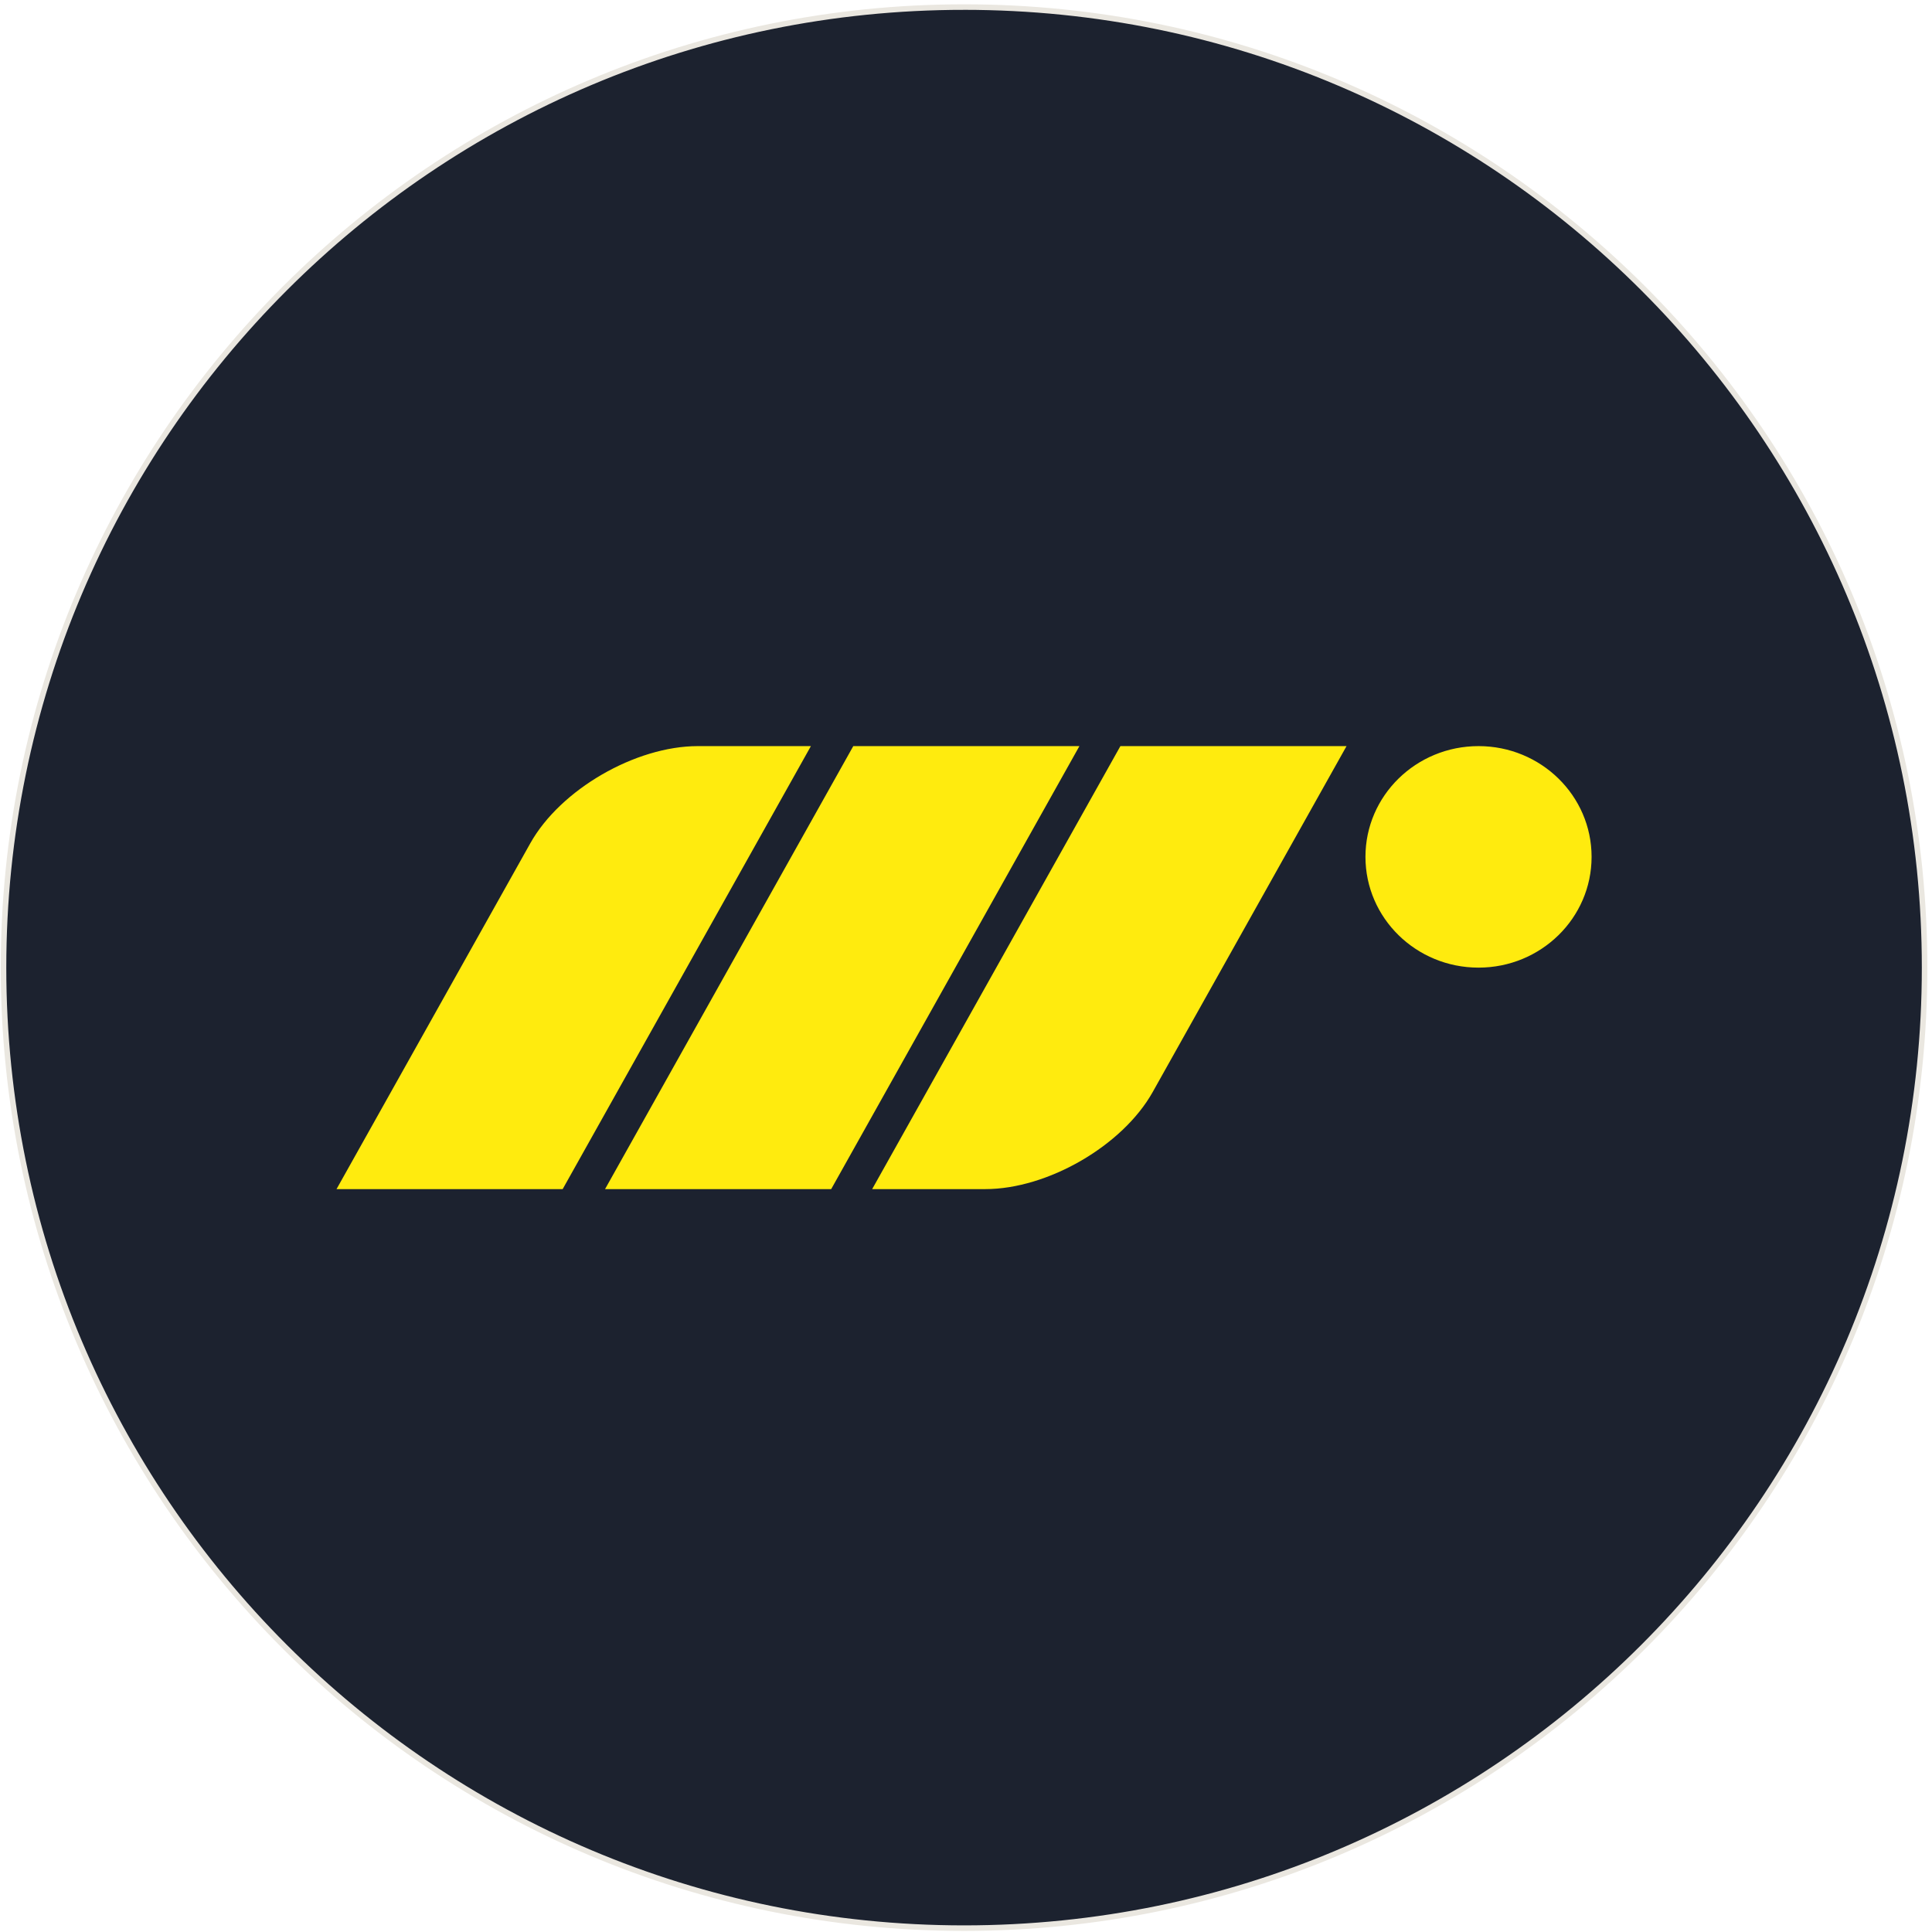
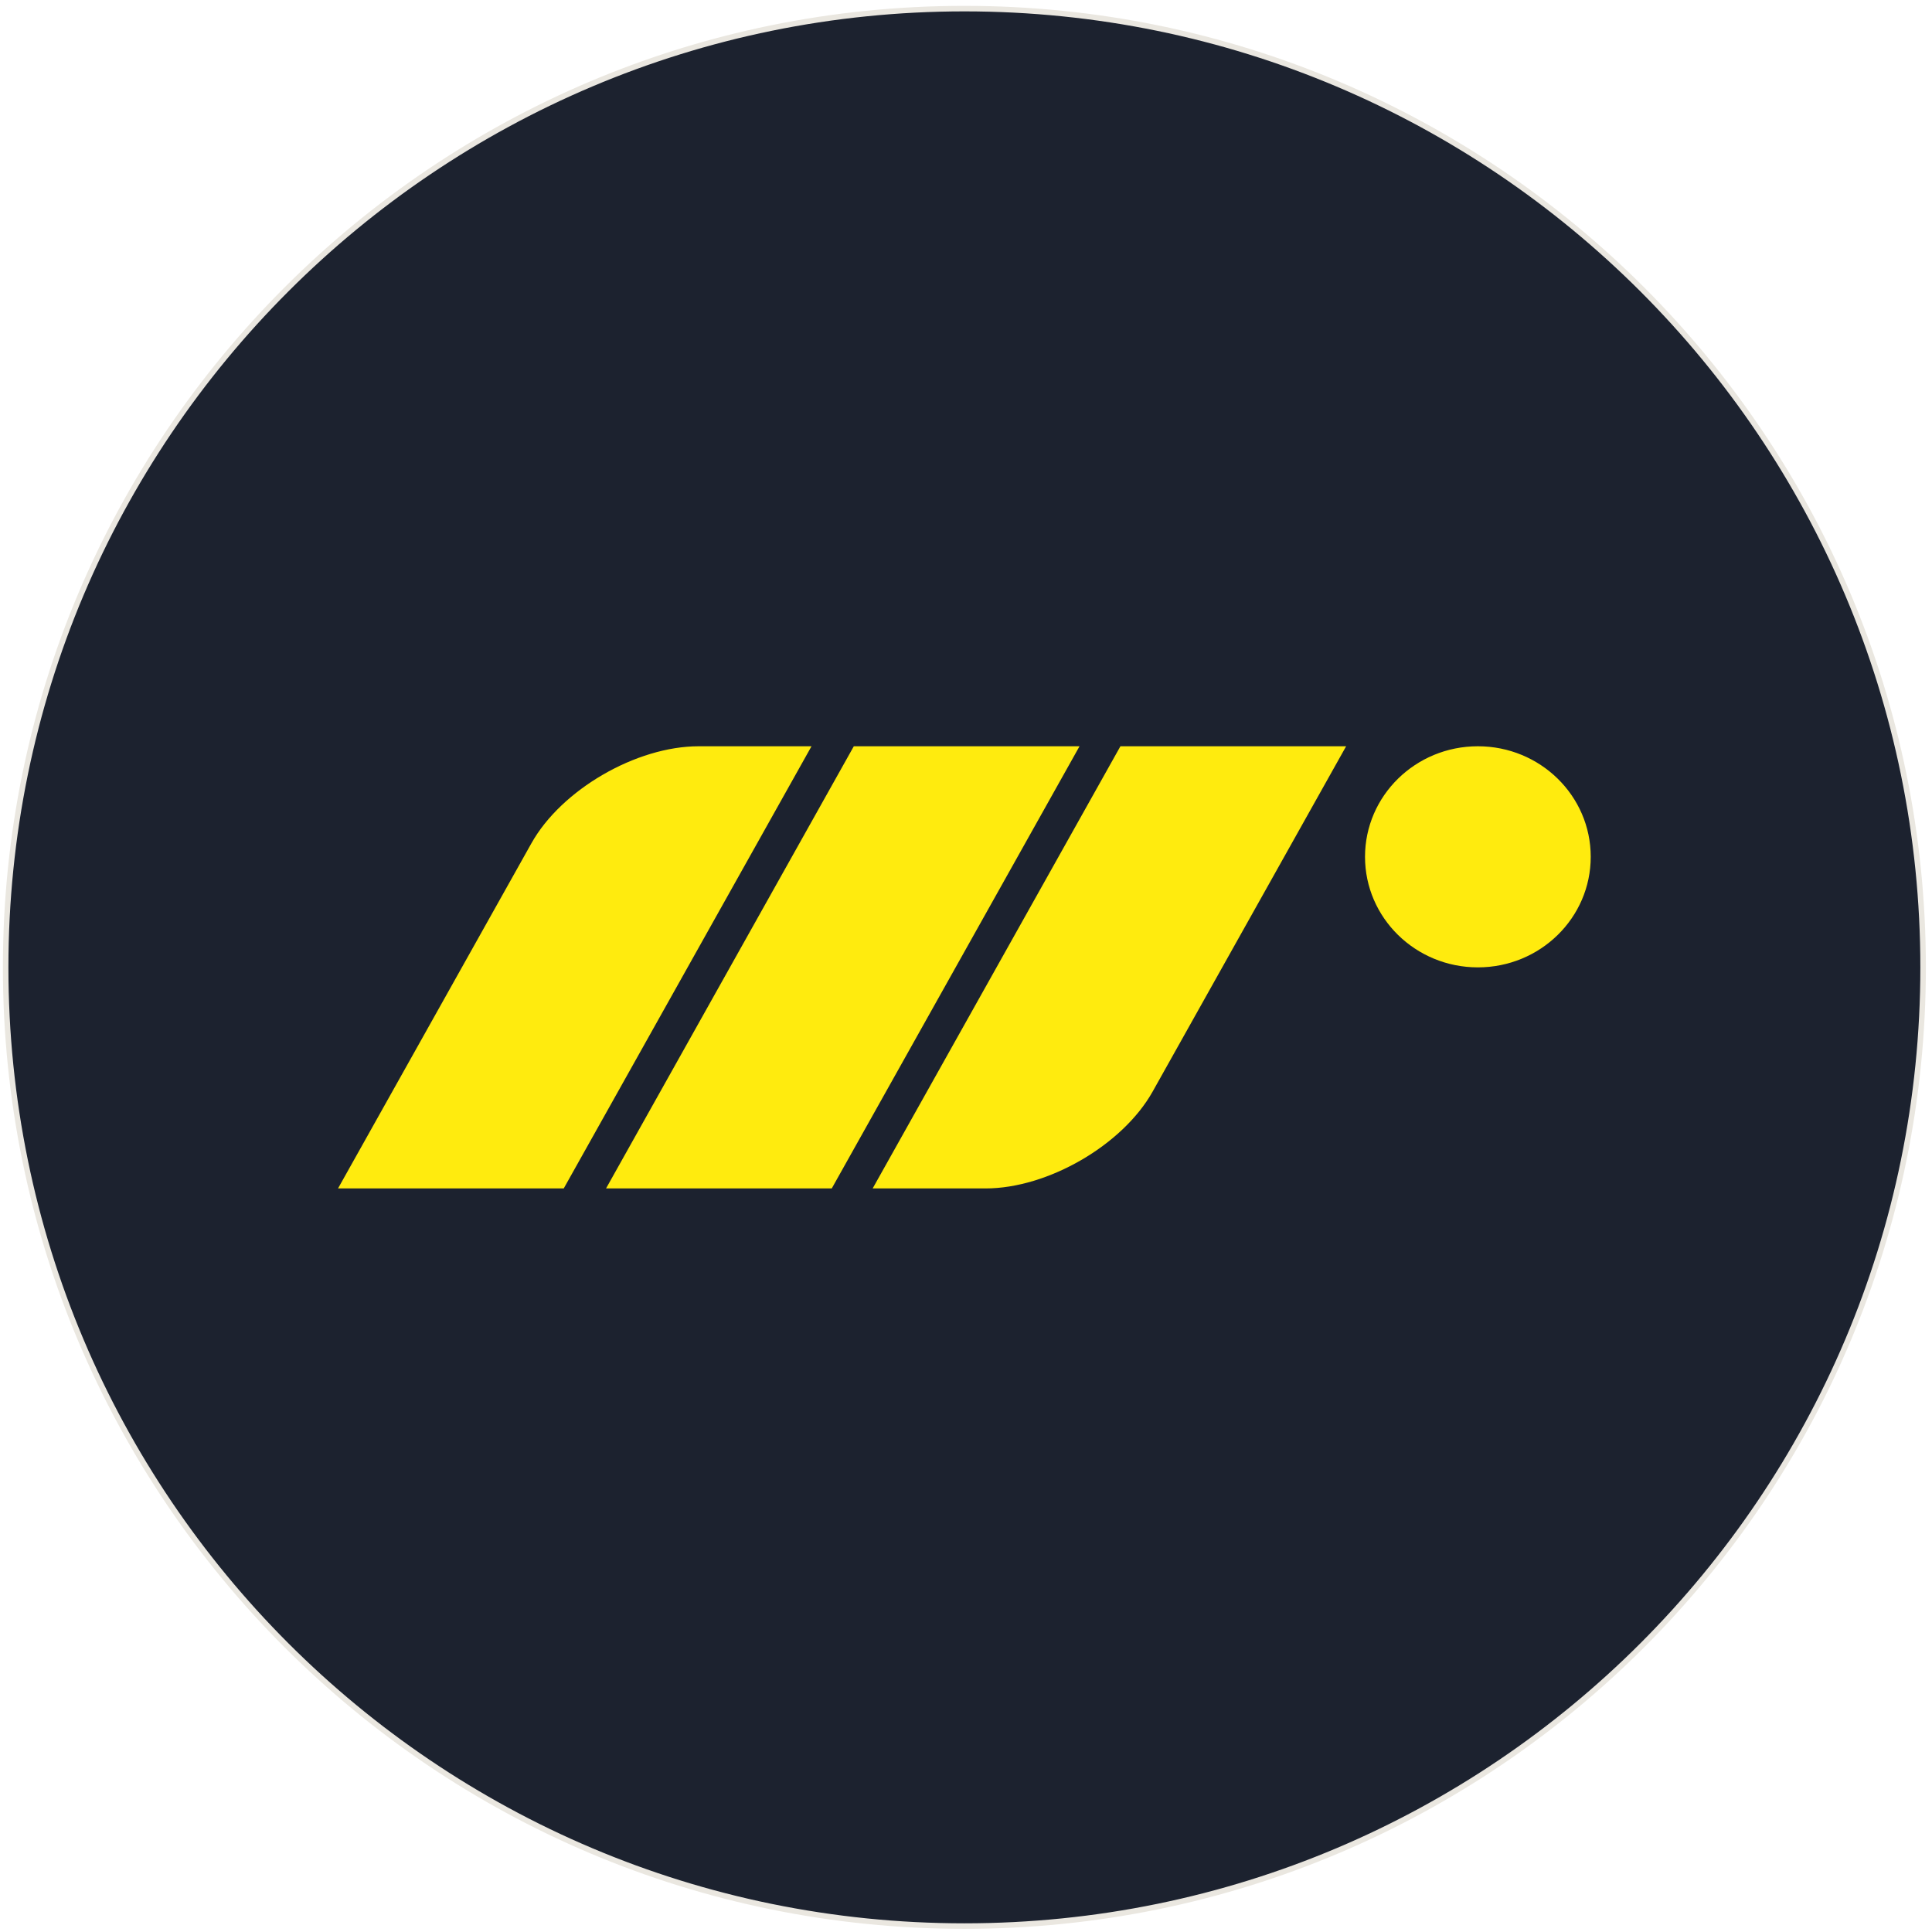
- <svg xmlns="http://www.w3.org/2000/svg" width="366" height="366" viewBox="0 0 366 366" fill="none">
-   <path d="M182.632 1.34c100.496 0 181.965 81.47 181.965 181.965 0 100.497-81.469 181.965-181.965 181.965S.667 283.802.667 183.305C.667 82.809 82.135 1.341 182.632 1.341" fill="#1C222F" />
-   <path d="M182.632 1.34c100.496 0 181.965 81.47 181.965 181.965 0 100.497-81.469 181.965-181.965 181.965S.667 283.802.667 183.305C.667 82.809 82.135 1.341 182.632 1.341Z" stroke="#EAE7E0" stroke-width="1.049" />
-   <path d="m153.617 141.344-47.025 83.923h-42.84l36.715-65.527c5.698-10.164 19.901-18.396 31.731-18.396zm105.056 20.979c0-11.585 9.59-20.979 21.42-20.979 11.829 0 21.419 9.394 21.419 20.979 0 11.592-9.59 20.986-21.419 20.986s-21.42-9.394-21.42-20.986m-97.027-20.979h42.84l-47.026 83.923h-42.839zm50.603 0h42.84l-36.722 65.534c-5.691 10.157-19.894 18.389-31.724 18.389h-21.42z" fill="#FFEB0E" />
+ <svg xmlns="http://www.w3.org/2000/svg" width="286" height="286" viewBox="0 0 286 286" fill="none">
+   <path d="M142.761 1.276c78.382 0 141.924 63.542 141.924 141.924s-63.542 141.924-141.924 141.924S.837 221.582.837 143.2 64.378 1.276 142.76 1.276" fill="#1C222F" />
+   <path d="M142.761 1.276c78.382 0 141.924 63.542 141.924 141.924s-63.542 141.924-141.924 141.924S.837 221.582.837 143.2 64.378 1.276 142.76 1.276Z" stroke="#EAE7E0" stroke-width=".818" />
+   <path d="m120.13 110.472-36.678 65.456H50.039l28.636-51.108c4.444-7.927 15.522-14.348 24.748-14.348zm81.938 16.363c0-9.036 7.48-16.363 16.706-16.363 9.227 0 16.707 7.327 16.707 16.363 0 9.041-7.48 16.368-16.707 16.368s-16.706-7.327-16.706-16.368m-75.676-16.363h33.413l-36.678 65.456H89.714zm39.468 0h33.412l-28.641 51.113c-4.438 7.922-15.516 14.343-24.743 14.343h-16.706z" fill="#FFEB0E" />
</svg>
